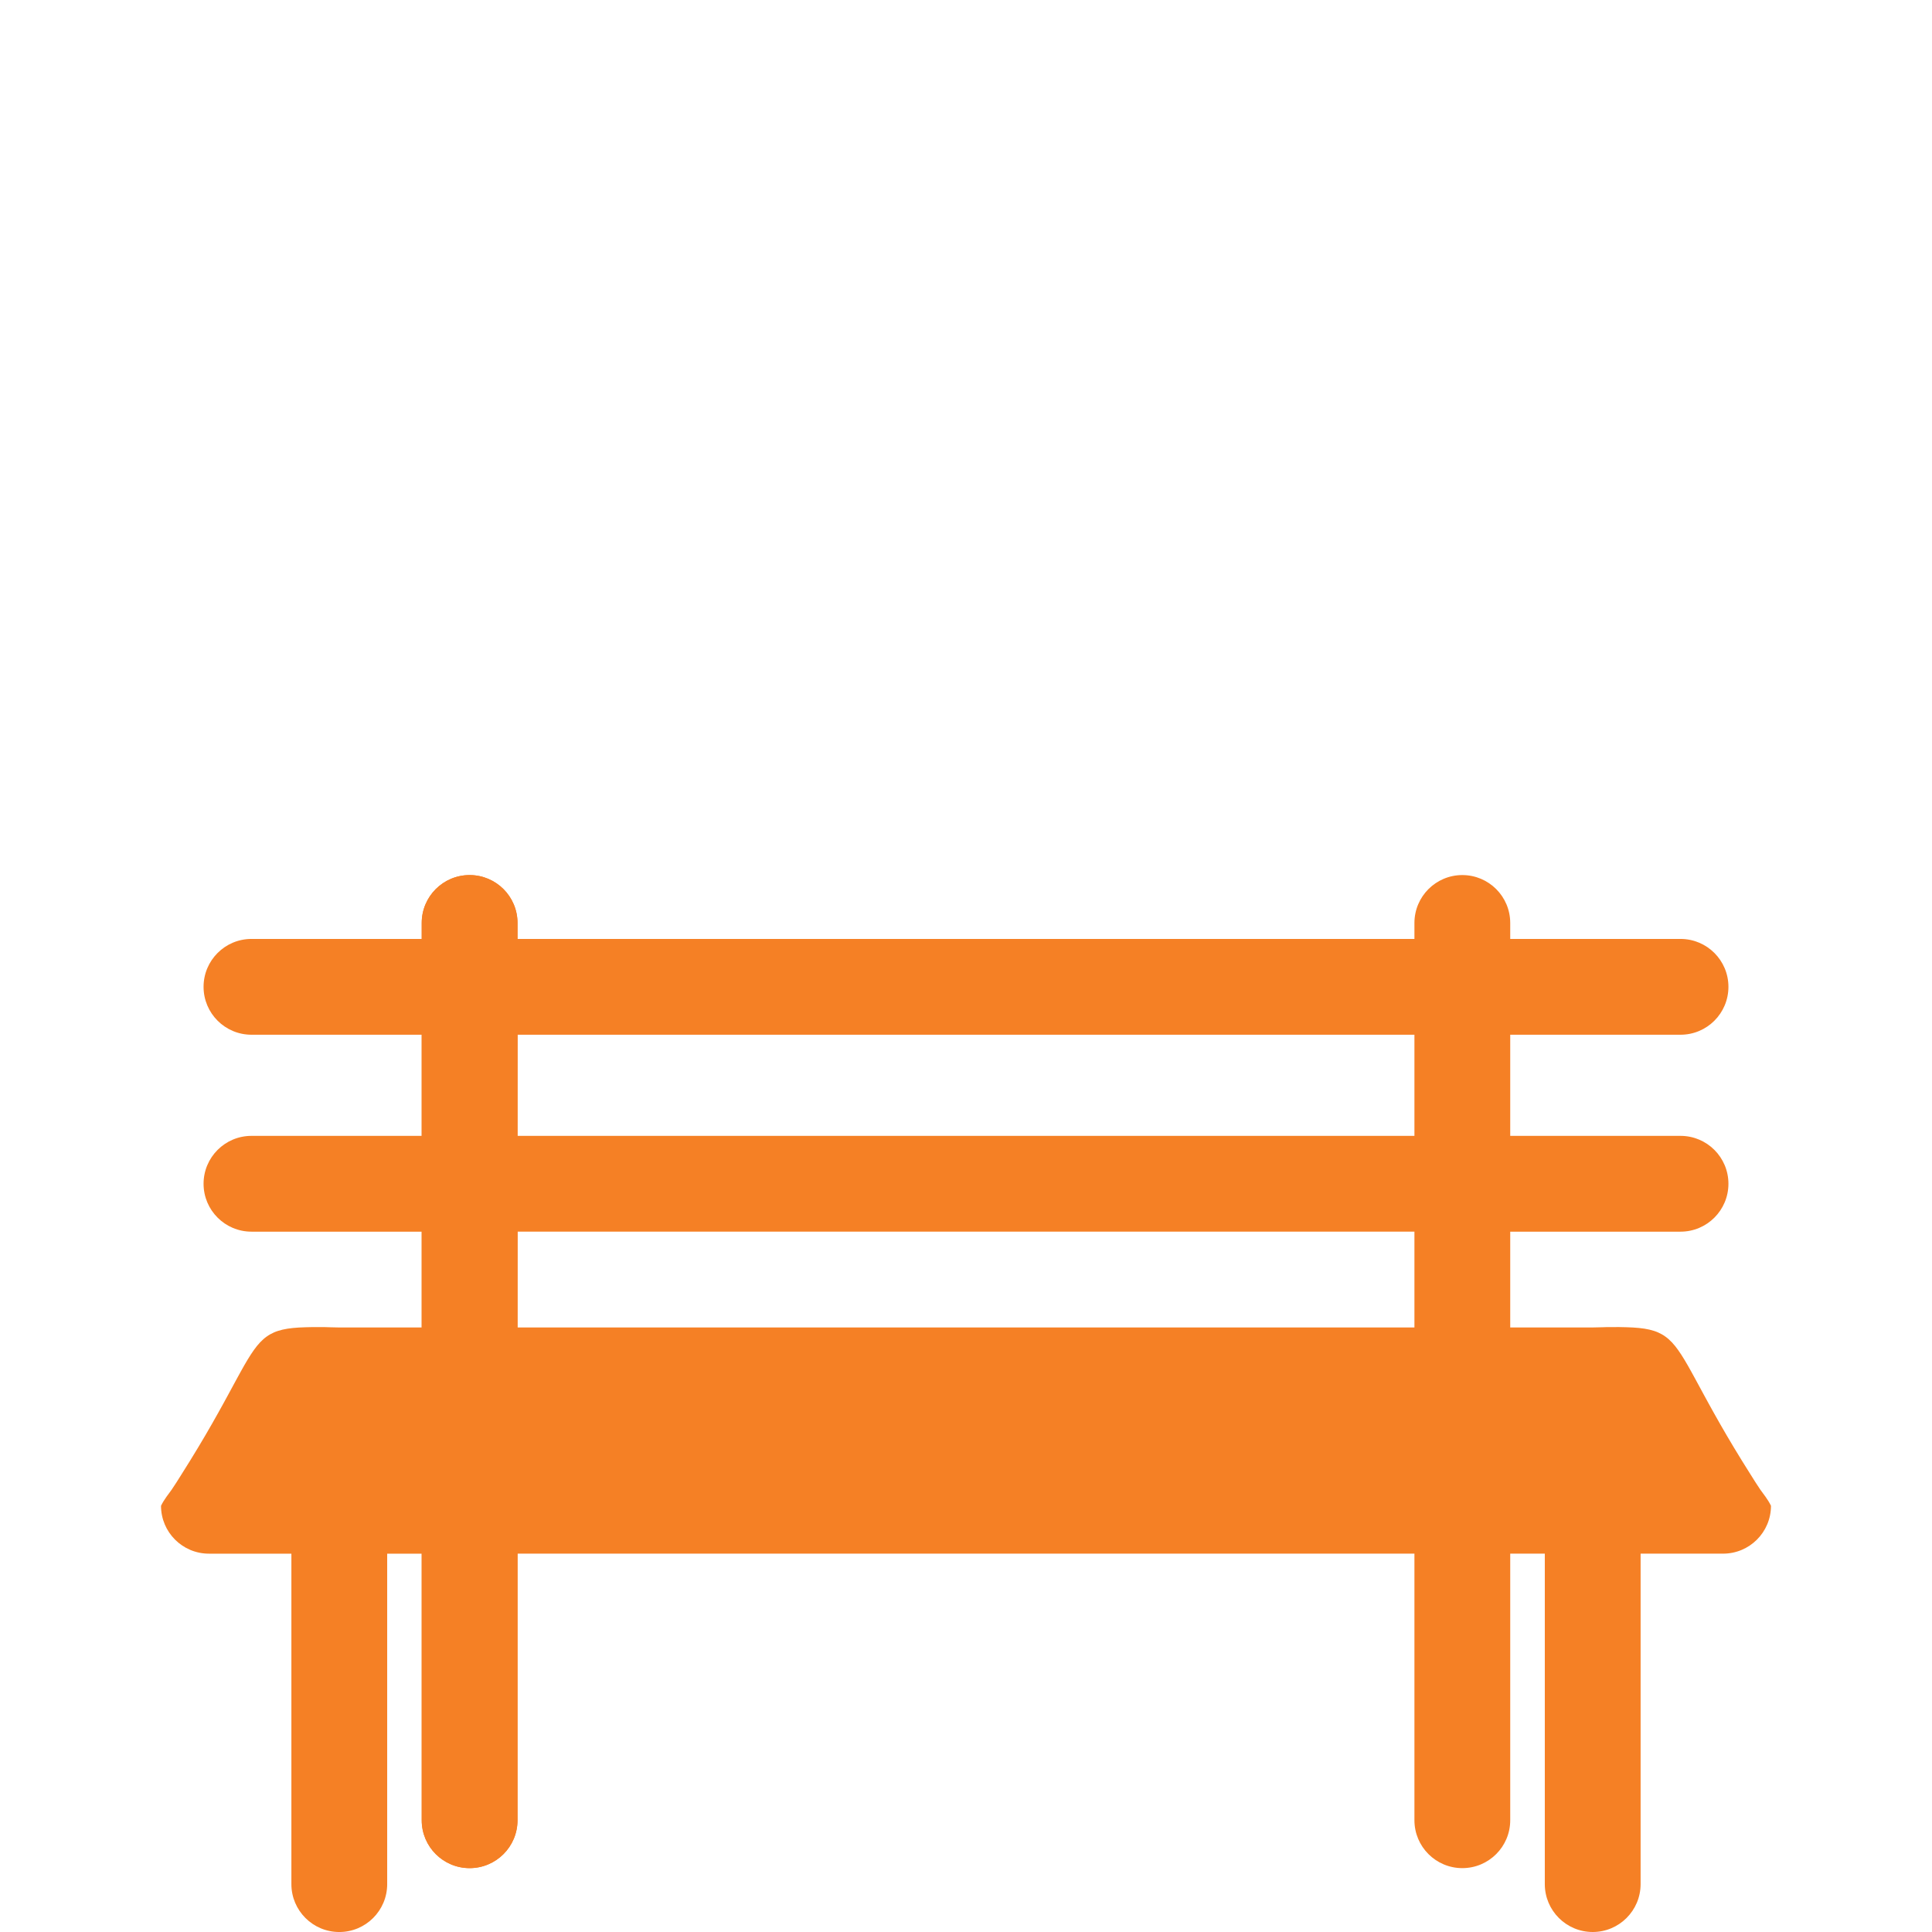
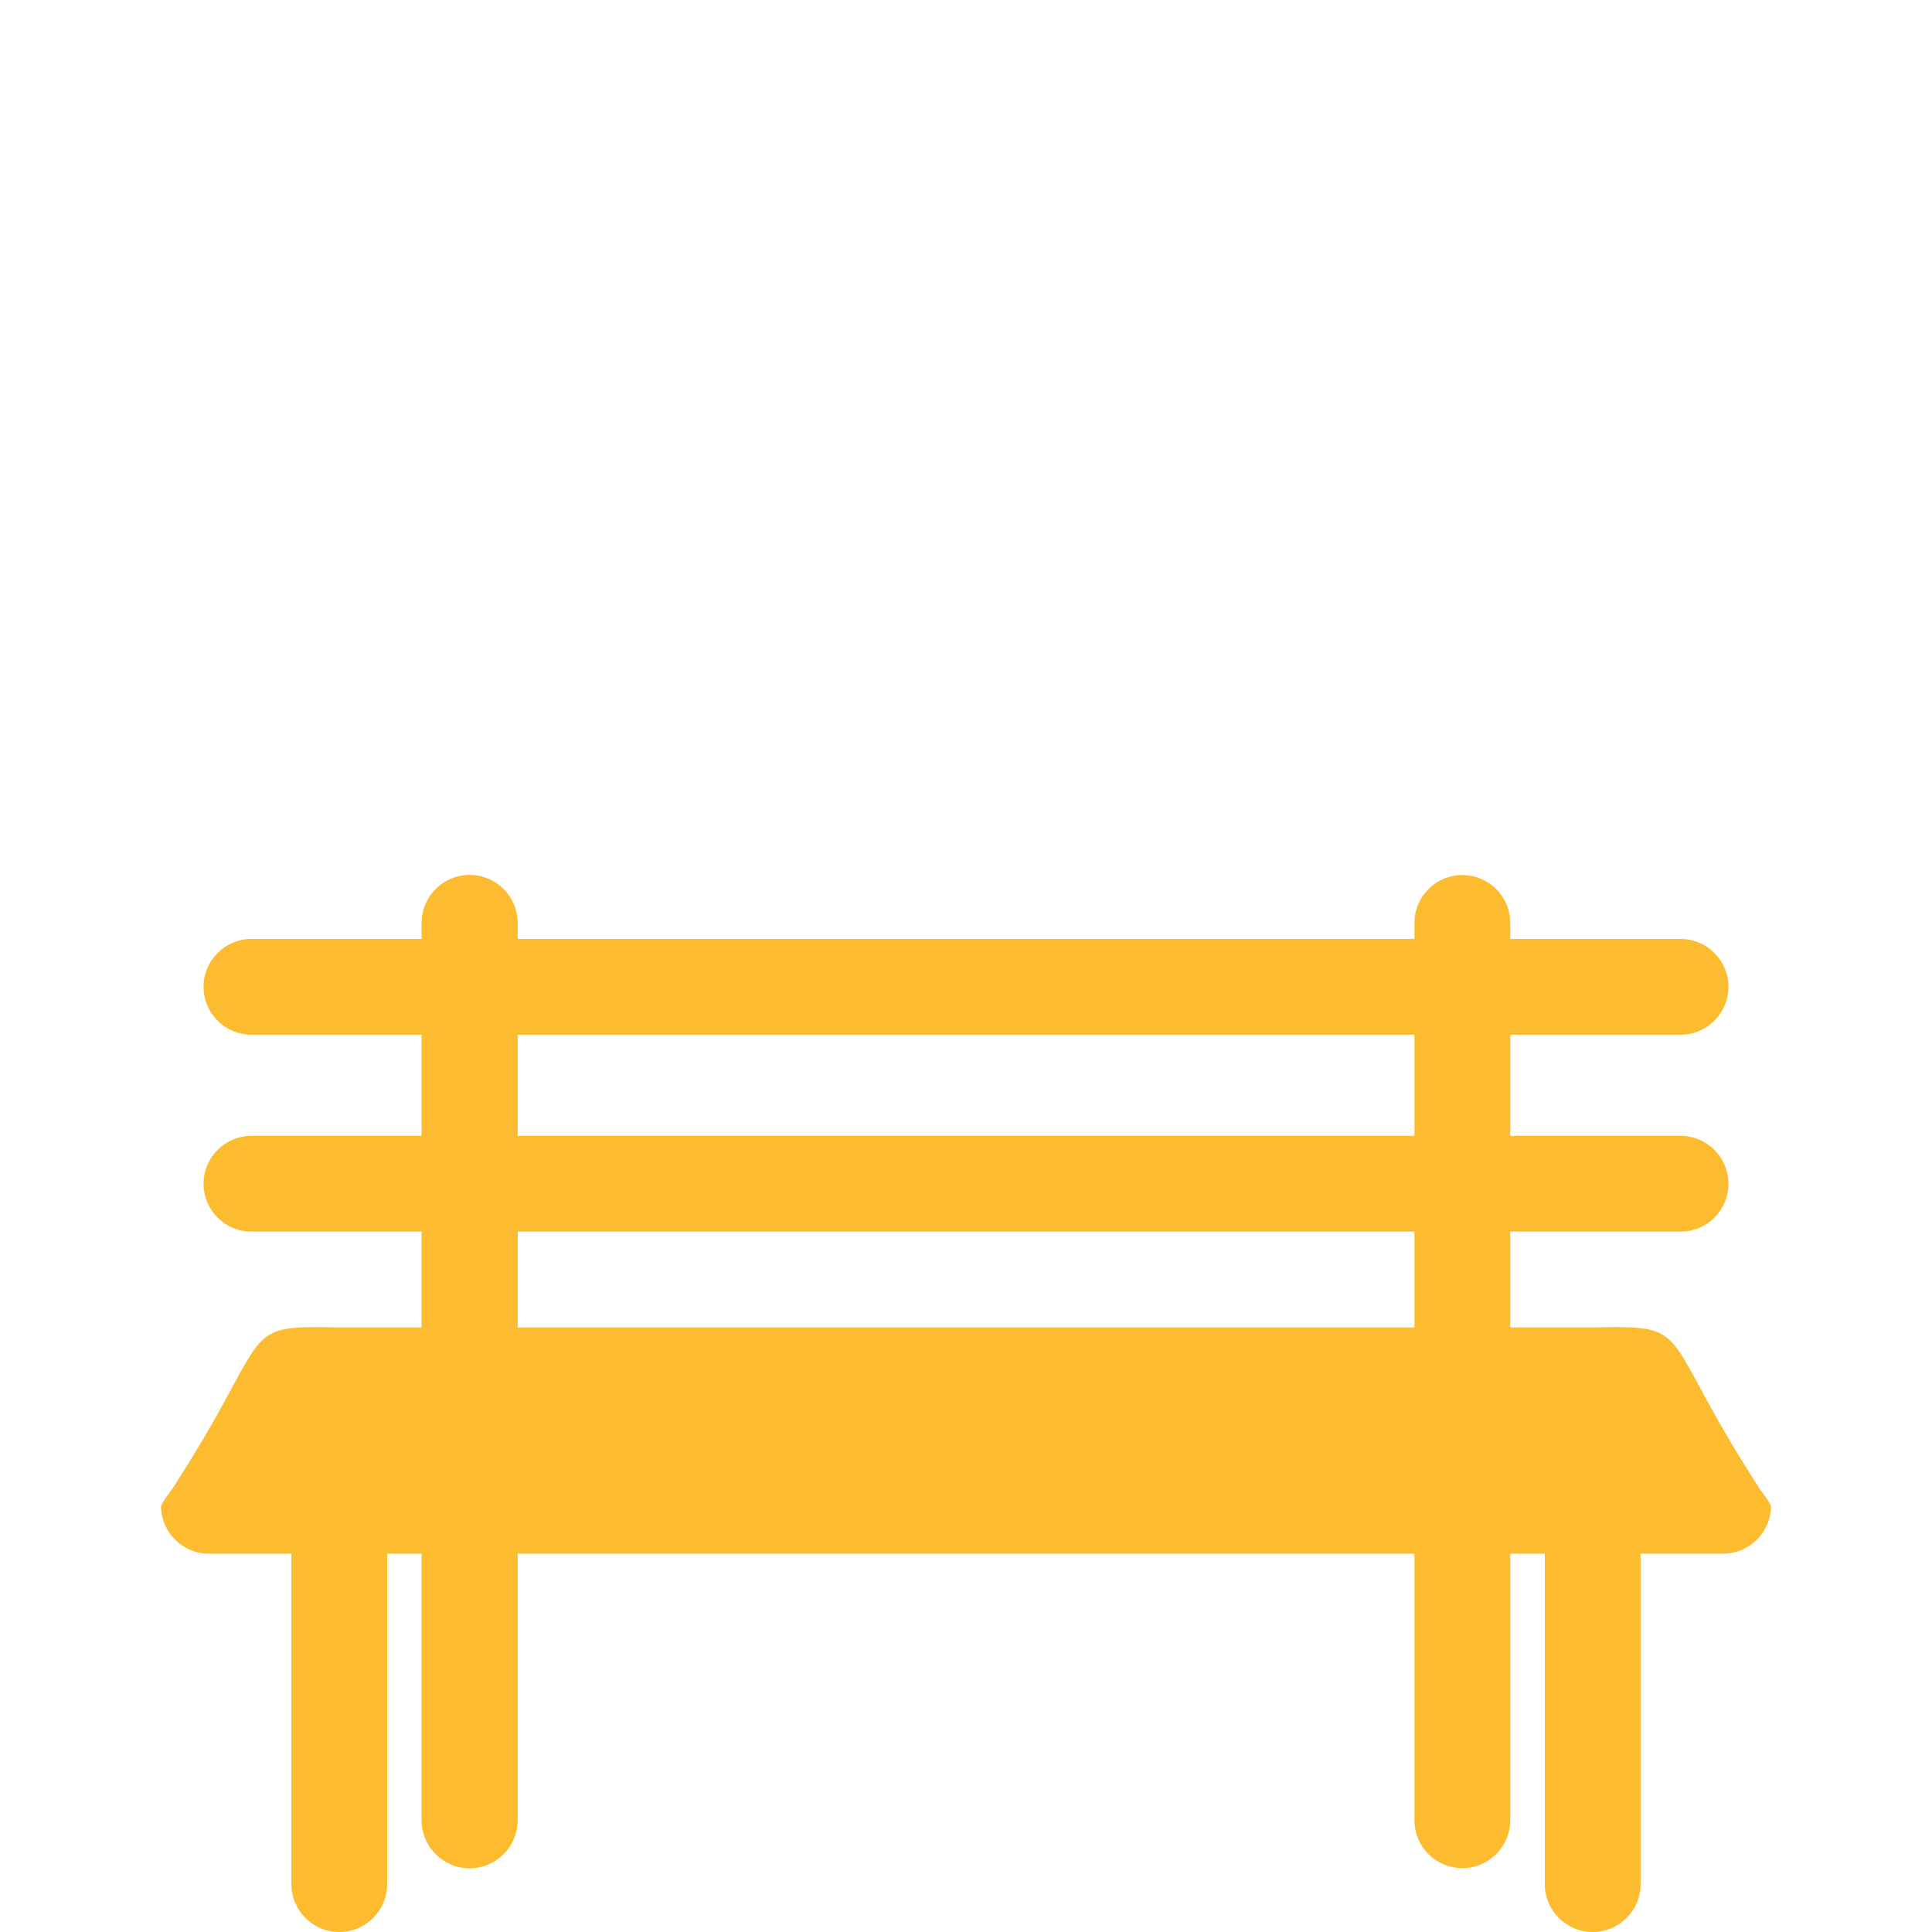
<svg xmlns="http://www.w3.org/2000/svg" width="120" height="120" viewBox="0 0 120 120" id="svg2" version="1.1">
  <defs id="defs4" />
  <g id="layer1" transform="translate(0,-932.3622)">
-     <g id="g4255" transform="translate(-1.745137,29.42508)">
-       <path style="fill:#f58025" d="m 100.671,985.388 -5.123,0 0,-5.95 10.578,0 c 1.642,0 2.975,-1.331 2.975,-2.975 0,-1.644 -1.333,-2.975 -2.975,-2.975 l -10.578,0 0,-6.282 10.578,0 c 1.642,0 2.975,-1.331 2.975,-2.975 0,-1.644 -1.333,-2.975 -2.975,-2.975 l -10.578,0 0,-0.992 c 0,-1.644 -1.333,-2.975 -2.975,-2.975 -1.642,0 -2.975,1.331 -2.975,2.975 l 0,0.992 -3.482,0 -3.482,0 -3.482,0 -3.482,0 -3.482,0 -3.482,0 -3.482,0 -3.482,0 -3.482,0 -3.482,0 -3.482,0 -3.482,0 -3.482,0 -3.482,0 -3.482,0 -3.482,0 0,-0.992 c 0,-1.644 -1.333,-2.975 -2.975,-2.975 -1.642,0 -2.975,1.331 -2.975,2.975 l 0,0.992 0,5.95 0,6.282 0,5.95 0,5.95 0,14.049 0,16.558 c 0,1.644 1.333,2.975 2.975,2.975 1.642,0 2.975,-1.331 2.975,-2.975 l 0,-16.558 1.741,0 1.741,0 1.741,0 1.741,0 1.741,0 1.741,0 1.741,0 1.741,0 1.741,0 1.741,0 1.741,0 1.741,0 1.741,0 1.741,0 1.741,0 1.741,0 1.741,0 1.741,0 1.741,0 1.741,0 1.741,0 1.741,0 1.741,0 1.741,0 1.741,0 1.741,0 1.741,0 1.741,0 1.741,0 1.741,0 1.741,0 1.741,0 0,16.558 c 0,1.644 1.333,2.975 2.975,2.975 1.642,0 2.975,-1.331 2.975,-2.975 l 0,-16.558 2.148,0 0,20.525 c 0,1.644 1.333,2.975 2.975,2.975 1.642,0 2.975,-1.331 2.975,-2.975 l 0,-20.525 5.123,0 c 1.642,0 2.975,-1.331 2.975,-2.975 -0.205,-0.418 -0.48,-0.739 -0.655,-0.99 -0.218,-0.314 -0.408,-0.629 -0.599,-0.93 -0.191,-0.3 -0.372,-0.591 -0.546,-0.872 -0.174,-0.281 -0.339,-0.553 -0.497,-0.815 -0.158,-0.263 -0.309,-0.516 -0.452,-0.761 -0.144,-0.245 -0.28,-0.481 -0.41,-0.709 -0.13,-0.228 -0.254,-0.447 -0.372,-0.658 -0.118,-0.211 -0.231,-0.414 -0.338,-0.609 -0.107,-0.195 -0.21,-0.382 -0.307,-0.562 -0.098,-0.18 -0.191,-0.352 -0.28,-0.517 -0.089,-0.165 -0.175,-0.323 -0.257,-0.473 -0.082,-0.151 -0.161,-0.295 -0.237,-0.432 -0.076,-0.137 -0.149,-0.268 -0.22,-0.392 -0.071,-0.124 -0.14,-0.242 -0.208,-0.354 -0.068,-0.112 -0.133,-0.218 -0.199,-0.318 -0.065,-0.1 -0.129,-0.195 -0.193,-0.284 -0.064,-0.089 -0.127,-0.173 -0.191,-0.252 -0.064,-0.079 -0.128,-0.152 -0.193,-0.221 -0.065,-0.069 -0.131,-0.133 -0.199,-0.193 -0.068,-0.06 -0.136,-0.115 -0.208,-0.166 -0.071,-0.051 -0.144,-0.098 -0.22,-0.141 -0.076,-0.043 -0.155,-0.082 -0.236,-0.118 -0.082,-0.036 -0.167,-0.068 -0.256,-0.096 -0.089,-0.029 -0.182,-0.054 -0.28,-0.077 -0.098,-0.023 -0.2,-0.042 -0.307,-0.059 -0.107,-0.017 -0.22,-0.031 -0.338,-0.043 -0.118,-0.012 -0.242,-0.022 -0.372,-0.029 -0.13,-0.01 -0.267,-0.013 -0.41,-0.017 -0.143,0 -0.294,-0.01 -0.452,-0.01 -0.158,-9e-4 -0.323,-3e-4 -0.497,10e-4 -0.174,0 -0.355,0 -0.546,0.01 -0.191,0 -0.39,0.01 -0.598,0.013 z m -66.778,-18.183 55.705,0 0,6.282 -1.741,0 -1.741,0 -1.741,0 -1.741,0 -1.741,0 -1.741,0 -1.741,0 -1.741,0 -1.741,0 -1.741,0 -1.741,0 -1.741,0 -1.741,0 -1.741,0 -1.741,0 -1.741,0 -1.741,0 -1.741,0 -1.741,0 -1.741,0 -1.741,0 -1.741,0 -1.741,0 -1.741,0 -1.741,0 -1.741,0 -1.741,0 -1.741,0 -1.741,0 -1.741,0 -1.741,0 -1.741,0 z m 0,12.232 55.705,0 0,5.95 -1.741,0 -1.741,0 -1.741,0 -1.741,0 -1.741,0 -1.741,0 -1.741,0 -1.741,0 -1.741,0 -1.741,0 -1.741,0 -1.741,0 -1.741,0 -1.741,0 -1.741,0 -1.741,0 -1.741,0 -1.741,0 -1.741,0 -1.741,0 -1.741,0 -1.741,0 -1.741,0 -1.741,0 -1.741,0 -1.741,0 -1.741,0 -1.741,0 -1.741,0 -1.741,0 -1.741,0 -1.741,0 z" id="path4323-0-6-6" />
-       <path style="fill:#f58025;fill-opacity:1" d="m 22.819,985.388 5.123,0 0,-5.95 -10.578,0 c -1.642,0 -2.975,-1.331 -2.975,-2.975 0,-1.644 1.333,-2.975 2.975,-2.975 l 10.578,0 0,-6.282 -10.578,0 c -1.642,0 -2.975,-1.331 -2.975,-2.975 0,-1.644 1.333,-2.975 2.975,-2.975 l 10.578,0 0,-0.992 c 0,-1.644 1.333,-2.975 2.975,-2.975 1.642,0 2.975,1.331 2.975,2.975 l 0,55.732 c 0,1.644 -1.333,2.975 -2.975,2.975 -1.642,0 -2.975,-1.331 -2.975,-2.975 l 0,-16.558 -2.148,0 0,20.525 c 0,1.644 -1.333,2.975 -2.975,2.975 -1.642,0 -2.975,-1.331 -2.975,-2.975 l 0,-20.525 -5.123,0 c -1.642,0 -2.975,-1.331 -2.975,-2.975 0.205,-0.418 0.48,-0.739 0.655,-0.99 0.218,-0.314 0.408,-0.629 0.599,-0.93 0.191,-0.3 0.372,-0.591 0.546,-0.872 0.174,-0.281 0.339,-0.553 0.497,-0.815 0.158,-0.263 0.309,-0.516 0.452,-0.761 0.144,-0.245 0.28,-0.481 0.41,-0.709 0.13,-0.228 0.254,-0.447 0.372,-0.658 0.118,-0.211 0.231,-0.414 0.338,-0.609 0.107,-0.195 0.21,-0.382 0.307,-0.562 0.098,-0.18 0.191,-0.352 0.28,-0.517 0.089,-0.165 0.175,-0.323 0.257,-0.473 0.082,-0.151 0.161,-0.295 0.237,-0.432 0.076,-0.137 0.149,-0.268 0.22,-0.392 0.071,-0.124 0.14,-0.242 0.208,-0.354 0.068,-0.112 0.133,-0.218 0.199,-0.318 0.065,-0.1 0.129,-0.195 0.193,-0.284 0.064,-0.089 0.127,-0.173 0.191,-0.252 0.064,-0.079 0.128,-0.152 0.193,-0.221 0.065,-0.069 0.131,-0.133 0.199,-0.193 0.068,-0.06 0.136,-0.115 0.208,-0.166 0.071,-0.051 0.144,-0.098 0.22,-0.141 0.076,-0.043 0.155,-0.082 0.236,-0.118 0.082,-0.036 0.167,-0.068 0.256,-0.096 0.089,-0.029 0.182,-0.054 0.28,-0.077 0.098,-0.023 0.2,-0.042 0.307,-0.059 0.107,-0.017 0.22,-0.031 0.338,-0.043 0.118,-0.012 0.242,-0.022 0.372,-0.029 0.13,-0.01 0.267,-0.013 0.41,-0.017 0.143,0 0.294,-0.01 0.452,-0.01 0.158,-9e-4 0.323,-3e-4 0.497,10e-4 0.174,0 0.355,0 0.546,0.01 0.191,0 0.39,0.01 0.598,0.013 z" id="path4323-0-6-3" />
+     <g id="g4138">
+       <path style="fill:#fdbb30;fill-opacity:1" d="m 98.926,1014.813 -5.123,0 0,-5.95 10.578,0 c 1.642,0 2.975,-1.331 2.975,-2.975 0,-1.644 -1.333,-2.975 -2.975,-2.975 l -10.578,0 0,-6.282 10.578,0 c 1.642,0 2.975,-1.331 2.975,-2.975 0,-1.644 -1.333,-2.975 -2.975,-2.975 l -10.578,0 0,-0.992 c 0,-1.644 -1.333,-2.975 -2.975,-2.975 -1.642,0 -2.975,1.331 -2.975,2.975 l 0,0.992 -3.482,0 -3.482,0 -3.482,0 -3.482,0 -3.482,0 -3.482,0 -3.482,0 -3.482,0 -3.482,0 -3.482,0 -3.482,0 -3.482,0 -3.482,0 -3.482,0 -3.482,0 -3.482,0 0,-0.992 c 0,-1.644 -1.333,-2.975 -2.975,-2.975 -1.642,0 -2.975,1.331 -2.975,2.975 l 0,0.992 0,5.95 0,6.282 0,5.95 0,5.95 0,14.049 0,16.558 c 0,1.644 1.333,2.975 2.975,2.975 1.642,0 2.975,-1.331 2.975,-2.975 l 0,-16.558 1.741,0 1.741,0 1.741,0 1.741,0 1.741,0 1.741,0 1.741,0 1.741,0 1.741,0 1.741,0 1.741,0 1.741,0 1.741,0 1.741,0 1.741,0 1.741,0 1.741,0 1.741,0 1.741,0 1.741,0 1.741,0 1.741,0 1.741,0 1.741,0 1.741,0 1.741,0 1.741,0 1.741,0 1.741,0 1.741,0 1.741,0 1.741,0 0,16.558 c 0,1.644 1.333,2.975 2.975,2.975 1.642,0 2.975,-1.331 2.975,-2.975 l 0,-16.558 2.148,0 0,20.525 c 0,1.644 1.333,2.975 2.975,2.975 1.642,0 2.975,-1.331 2.975,-2.975 l 0,-20.525 5.123,0 c 1.642,0 2.975,-1.331 2.975,-2.975 -0.205,-0.418 -0.48,-0.739 -0.655,-0.99 -0.218,-0.314 -0.408,-0.629 -0.599,-0.93 -0.191,-0.3 -0.372,-0.591 -0.546,-0.872 -0.174,-0.281 -0.339,-0.553 -0.497,-0.815 -0.158,-0.263 -0.309,-0.516 -0.452,-0.761 -0.144,-0.245 -0.28,-0.481 -0.41,-0.709 -0.13,-0.228 -0.254,-0.447 -0.372,-0.658 -0.118,-0.211 -0.231,-0.414 -0.338,-0.609 -0.107,-0.195 -0.21,-0.382 -0.307,-0.562 -0.098,-0.18 -0.191,-0.352 -0.28,-0.517 -0.089,-0.165 -0.175,-0.323 -0.257,-0.473 -0.082,-0.151 -0.161,-0.295 -0.237,-0.432 -0.076,-0.137 -0.149,-0.268 -0.22,-0.392 -0.071,-0.124 -0.14,-0.242 -0.208,-0.354 -0.068,-0.112 -0.133,-0.218 -0.199,-0.318 -0.065,-0.1 -0.129,-0.195 -0.193,-0.284 -0.064,-0.089 -0.127,-0.173 -0.191,-0.252 -0.064,-0.079 -0.128,-0.152 -0.193,-0.221 -0.065,-0.069 -0.131,-0.133 -0.199,-0.193 -0.068,-0.06 -0.136,-0.115 -0.208,-0.166 -0.071,-0.051 -0.144,-0.098 -0.22,-0.141 -0.076,-0.043 -0.155,-0.082 -0.236,-0.118 -0.082,-0.036 -0.167,-0.068 -0.256,-0.096 -0.089,-0.029 -0.182,-0.054 -0.28,-0.077 -0.098,-0.023 -0.2,-0.042 -0.307,-0.059 -0.107,-0.017 -0.22,-0.031 -0.338,-0.043 -0.118,-0.012 -0.242,-0.022 -0.372,-0.029 -0.13,-0.01 -0.267,-0.013 -0.41,-0.017 -0.143,0 -0.294,-0.01 -0.452,-0.01 -0.158,-9e-4 -0.323,-3e-4 -0.497,10e-4 -0.174,0 -0.355,0 -0.546,0.01 -0.191,0 -0.39,0.01 -0.598,0.013 z m -66.778,-18.183 55.705,0 0,6.282 -1.741,0 -1.741,0 -1.741,0 -1.741,0 -1.741,0 -1.741,0 -1.741,0 -1.741,0 -1.741,0 -1.741,0 -1.741,0 -1.741,0 -1.741,0 -1.741,0 -1.741,0 -1.741,0 -1.741,0 -1.741,0 -1.741,0 -1.741,0 -1.741,0 -1.741,0 -1.741,0 -1.741,0 -1.741,0 -1.741,0 -1.741,0 -1.741,0 -1.741,0 -1.741,0 -1.741,0 -1.741,0 z m 0,12.232 55.705,0 0,5.95 -1.741,0 -1.741,0 -1.741,0 -1.741,0 -1.741,0 -1.741,0 -1.741,0 -1.741,0 -1.741,0 -1.741,0 -1.741,0 -1.741,0 -1.741,0 -1.741,0 -1.741,0 -1.741,0 -1.741,0 -1.741,0 -1.741,0 -1.741,0 -1.741,0 -1.741,0 -1.741,0 -1.741,0 -1.741,0 -1.741,0 -1.741,0 -1.741,0 -1.741,0 -1.741,0 -1.741,0 -1.741,0 z" id="path4323-0-6-6" />
+       <path style="fill:#fdbb30;fill-opacity:1" d="m 21.074,1014.813 5.123,0 0,-5.95 -10.578,0 c -1.642,0 -2.975,-1.331 -2.975,-2.975 0,-1.644 1.333,-2.975 2.975,-2.975 l 10.578,0 0,-6.282 -10.578,0 c -1.642,0 -2.975,-1.331 -2.975,-2.975 0,-1.644 1.333,-2.975 2.975,-2.975 l 10.578,0 0,-0.992 c 0,-1.644 1.333,-2.975 2.975,-2.975 1.642,0 2.975,1.331 2.975,2.975 l 0,55.732 c 0,1.644 -1.333,2.975 -2.975,2.975 -1.642,0 -2.975,-1.331 -2.975,-2.975 l 0,-16.558 -2.148,0 0,20.525 c 0,1.644 -1.333,2.975 -2.975,2.975 -1.642,0 -2.975,-1.331 -2.975,-2.975 l 0,-20.525 -5.123,0 c -1.642,0 -2.975,-1.331 -2.975,-2.975 0.205,-0.418 0.48,-0.739 0.655,-0.99 0.218,-0.314 0.408,-0.629 0.599,-0.93 0.191,-0.3 0.372,-0.591 0.546,-0.872 0.174,-0.281 0.339,-0.553 0.497,-0.815 0.158,-0.263 0.309,-0.516 0.452,-0.761 0.144,-0.245 0.28,-0.481 0.41,-0.709 0.13,-0.228 0.254,-0.447 0.372,-0.658 0.118,-0.211 0.231,-0.414 0.338,-0.609 0.107,-0.195 0.21,-0.382 0.307,-0.562 0.098,-0.18 0.191,-0.352 0.28,-0.517 0.089,-0.165 0.175,-0.323 0.257,-0.473 0.082,-0.151 0.161,-0.295 0.237,-0.432 0.076,-0.137 0.149,-0.268 0.22,-0.392 0.071,-0.124 0.14,-0.242 0.208,-0.354 0.068,-0.112 0.133,-0.218 0.199,-0.318 0.065,-0.1 0.129,-0.195 0.193,-0.284 0.064,-0.089 0.127,-0.173 0.191,-0.252 0.064,-0.079 0.128,-0.152 0.193,-0.221 0.065,-0.069 0.131,-0.133 0.199,-0.193 0.068,-0.06 0.136,-0.115 0.208,-0.166 0.071,-0.051 0.144,-0.098 0.22,-0.141 0.076,-0.043 0.155,-0.082 0.236,-0.118 0.082,-0.036 0.167,-0.068 0.256,-0.096 0.089,-0.029 0.182,-0.054 0.28,-0.077 0.098,-0.023 0.2,-0.042 0.307,-0.059 0.107,-0.017 0.22,-0.031 0.338,-0.043 0.118,-0.012 0.242,-0.022 0.372,-0.029 0.13,-0.01 0.267,-0.013 0.41,-0.017 0.143,0 0.294,-0.01 0.452,-0.01 0.158,-9e-4 0.323,-3e-4 0.497,10e-4 0.174,0 0.355,0 0.546,0.01 0.191,0 0.39,0.01 0.598,0.013 z" id="path4323-0-6-3" />
    </g>
  </g>
</svg>
